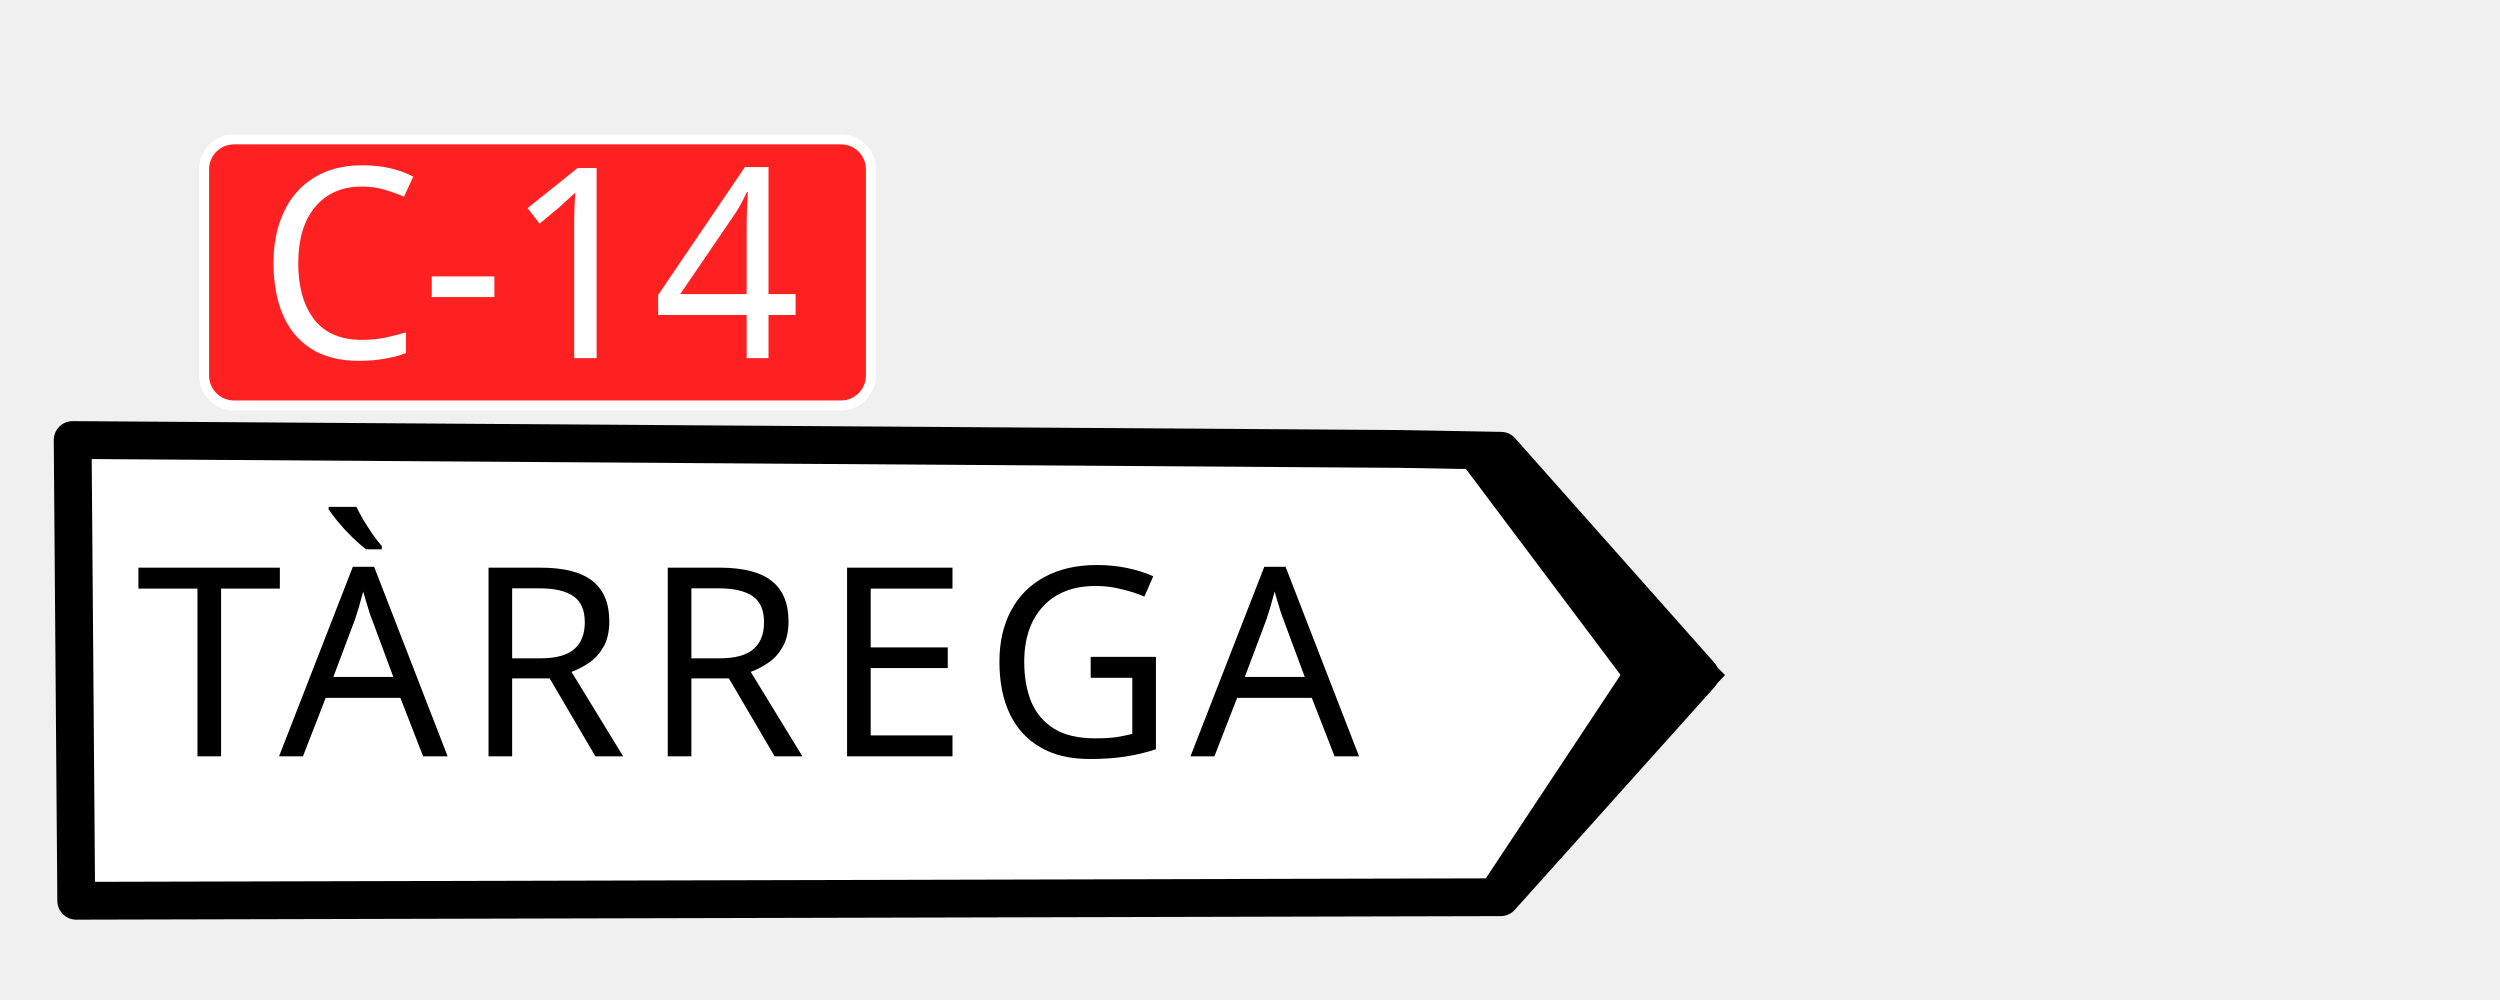
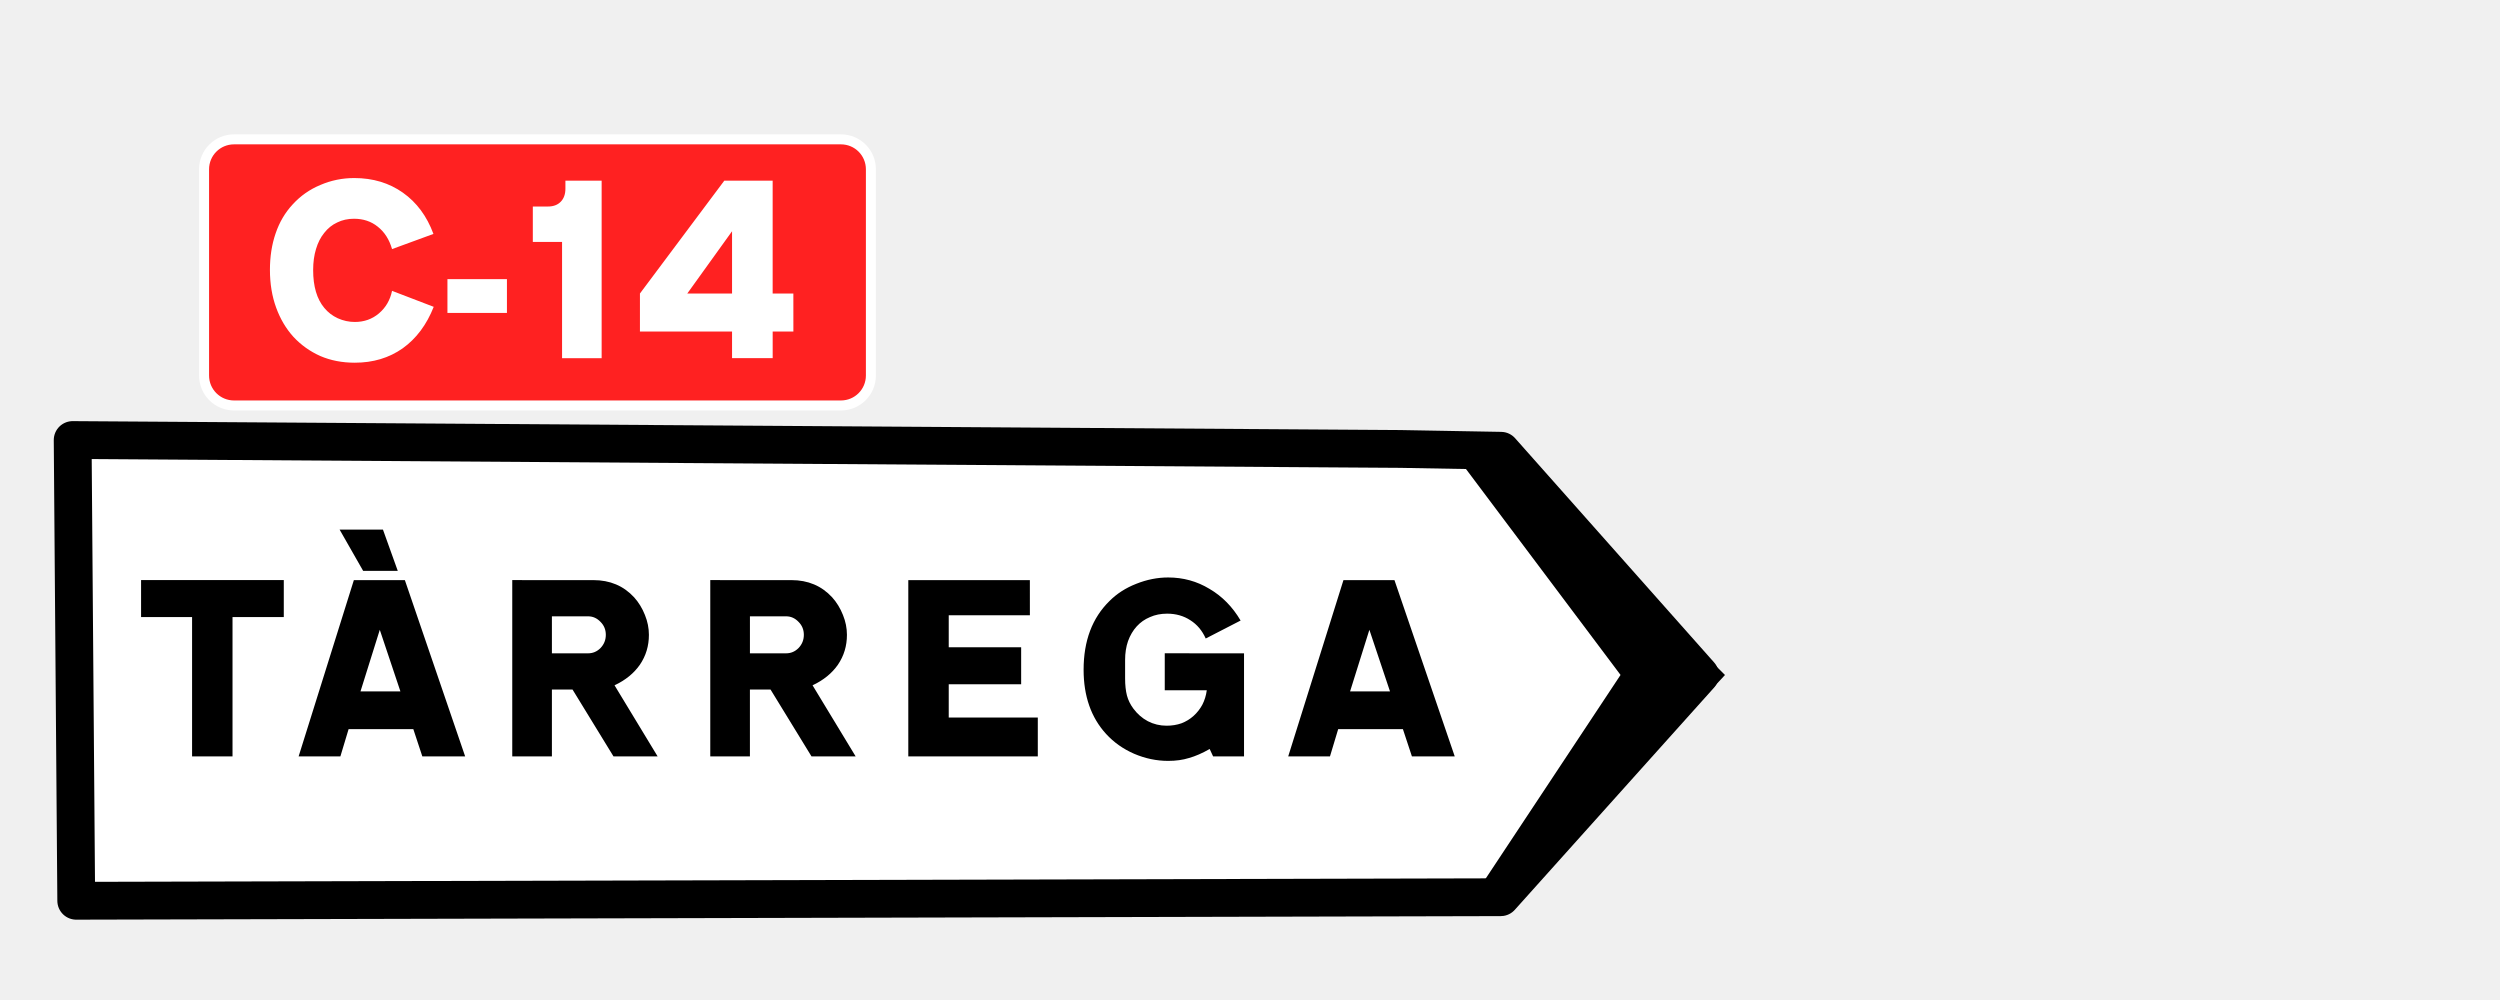
<svg xmlns="http://www.w3.org/2000/svg" width="500" height="200" viewBox="0 0 132.292 52.917" version="1.1" id="svg4433">
  <defs id="defs4427">
    <rect x="38.365" y="48.097" width="28.915" height="15.592" id="rect5326" />
    <rect x="70.682" y="45.357" width="16.442" height="13.135" id="rect5320" />
    <rect x="72.949" y="12.851" width="1.512" height="19.182" id="rect5314" />
  </defs>
  <g id="layer1">
    <path id="rect5257" style="fill:#ffffff;stroke:#000000;stroke-width:2;stroke-linecap:round;stroke-linejoin:round;stroke-miterlimit:2.613;stroke-dasharray:none;stroke-opacity:1" d="m 3.845,23.285 70.242,0.472 5.34,0.096 L 89.958,35.719 79.413,47.478 4.034,47.666 Z" />
    <path style="fill:#000000;stroke:none;stroke-width:2;stroke-linecap:round;stroke-linejoin:round;stroke-miterlimit:2.613;stroke-dasharray:none;stroke-opacity:1" d="M 79.61,48.255 77.63,47.982 85.754,35.716 77.226,24.354 79.427,23.853 91.281,35.719 Z" id="path5278" />
    <text xml:space="preserve" style="font-size:11.289px;line-height:6.615px;font-family:'Highway Gothic Wide';-inkscape-font-specification:'Highway Gothic Wide';letter-spacing:0px;word-spacing:0px;fill:none;stroke:#000000;stroke-width:0.265px;stroke-linecap:butt;stroke-linejoin:miter;stroke-opacity:1" x="10.111" y="40.916" id="text5292">
      <tspan id="tspan5290" x="10.111" y="40.916" style="stroke-width:0.265px" />
    </text>
-     <text xml:space="preserve" style="font-style:normal;font-variant:normal;font-weight:normal;font-stretch:normal;font-size:9.79px;line-height:5.736px;font-family:TrafficTypeW01-SpainD;-inkscape-font-specification:TrafficTypeW01-SpainD;letter-spacing:0.262px;word-spacing:0px;fill:#000000;stroke:none;stroke-width:0.265px;stroke-linecap:butt;stroke-linejoin:miter;stroke-opacity:1" x="7.185" y="40.025" id="text5288-1">
-       <tspan id="tspan5286-9" x="7.185" y="40.025" style="font-style:normal;font-variant:normal;font-weight:normal;font-stretch:normal;font-size:13.986px;font-family:TrafficTypeW01-SpainD;-inkscape-font-specification:TrafficTypeW01-SpainD;letter-spacing:0.787px;fill:#000000;stroke:none;stroke-width:0.265px">TÀRREGA </tspan>
-     </text>
-     <text xml:space="preserve" id="text5312" style="fill:none;stroke:black;stroke-opacity:1;stroke-width:0.265px;stroke-linejoin:miter;stroke-linecap:butt;font-family:'Highway Gothic Wide';font-size:11.289px;line-height:6.615px;letter-spacing:0px;word-spacing:0px;-inkscape-font-specification:'Highway Gothic Wide';white-space:pre;shape-inside:url(#rect5314);" />
-     <text xml:space="preserve" id="text5318" style="fill:none;stroke:black;stroke-opacity:1;stroke-width:0.265px;stroke-linejoin:miter;stroke-linecap:butt;font-family:'Highway Gothic Wide';font-size:11.289px;line-height:6.615px;letter-spacing:0px;word-spacing:0px;-inkscape-font-specification:'Highway Gothic Wide';white-space:pre;shape-inside:url(#rect5320);" />
-     <text xml:space="preserve" id="text5324" style="fill:none;stroke:black;stroke-opacity:1;stroke-width:0.265px;stroke-linejoin:miter;stroke-linecap:butt;font-family:'Highway Gothic Wide';font-size:11.289px;line-height:6.615px;letter-spacing:0px;word-spacing:0px;-inkscape-font-specification:'Highway Gothic Wide';white-space:pre;shape-inside:url(#rect5326);" />
+     <path style="font-size:13.986px;line-height:5.736px;font-family:TrafficTypeW01-SpainD;-inkscape-font-specification:TrafficTypeW01-SpainD;letter-spacing:0.787px;word-spacing:0px;stroke-width:0.265px" d="M 15.017,32.655 H 12.304 V 40.025 H 10.164 V 32.655 H 7.465 v -1.958 h 7.552 z m 6.031,-2.447 h -1.832 l -1.245,-2.182 h 2.294 z m -0.951,3.119 -1.021,3.259 h 2.112 z m 4.517,6.699 h -2.266 l -0.476,-1.441 h -3.426 l -0.434,1.441 h -2.21 l 2.923,-9.328 h 2.699 z m 4.591,-5.454 h 1.916 q 0.378,0 0.657,-0.28 0.28,-0.294 0.28,-0.699 0,-0.406 -0.28,-0.685 -0.28,-0.294 -0.657,-0.294 h -1.916 z m 2.196,-3.874 q 1.315,0 2.154,0.909 0.364,0.406 0.573,0.937 0.21,0.517 0.21,1.049 0,0.881 -0.476,1.58 -0.476,0.685 -1.343,1.091 l 2.28,3.762 H 32.464 L 30.296,36.487 H 29.205 V 40.025 H 27.107 v -9.328 z m 8.283,3.874 h 1.916 q 0.378,0 0.657,-0.28 0.28,-0.294 0.28,-0.699 0,-0.406 -0.28,-0.685 -0.28,-0.294 -0.657,-0.294 h -1.916 z m 2.196,-3.874 q 1.315,0 2.154,0.909 0.364,0.406 0.573,0.937 0.21,0.517 0.21,1.049 0,0.881 -0.476,1.58 -0.476,0.685 -1.343,1.091 l 2.28,3.762 H 42.942 L 40.774,36.487 h -1.091 v 3.538 h -2.098 v -9.328 z m 12.618,1.86 h -4.294 v 1.692 h 3.832 v 1.958 h -3.832 v 1.762 h 4.713 v 2.056 h -6.853 v -9.328 h 6.433 z m 11.332,2.014 v 5.454 h -1.636 l -0.182,-0.392 q -0.587,0.336 -1.091,0.476 -0.489,0.154 -1.105,0.154 -0.923,0 -1.804,-0.378 -0.867,-0.378 -1.482,-1.049 -1.189,-1.301 -1.189,-3.398 0,-2.294 1.371,-3.636 0.587,-0.587 1.413,-0.909 0.839,-0.336 1.692,-0.336 1.189,0 2.182,0.601 1.007,0.587 1.65,1.678 l -1.846,0.951 q -0.28,-0.629 -0.811,-0.965 -0.531,-0.35 -1.231,-0.35 -0.503,0 -0.909,0.182 -0.406,0.168 -0.699,0.489 -0.294,0.322 -0.462,0.783 -0.154,0.448 -0.154,0.993 v 0.979 q 0,0.531 0.098,0.909 0.098,0.364 0.336,0.685 0.322,0.434 0.769,0.671 0.462,0.238 0.993,0.238 0.42,0 0.783,-0.126 0.364,-0.14 0.643,-0.392 0.28,-0.252 0.462,-0.587 0.182,-0.35 0.238,-0.769 h -2.224 v -1.958 z m 6.633,-1.245 -1.021,3.259 h 2.112 z m 4.517,6.699 H 74.714 l -0.476,-1.441 h -3.426 l -0.434,1.441 h -2.21 l 2.923,-9.328 h 2.699 z" id="text5288-1" aria-label="TÀRREGA " />
+     <text xml:space="preserve" id="text5312" style="fill:none;stroke:black;stroke-opacity:1;stroke-width:0.265px;stroke-linejoin:miter;stroke-linecap:butt;font-family:'Highway Gothic Wide';font-size:11.289px;line-height:6.615px;letter-spacing:0px;word-spacing:0px;-inkscape-font-specification:'Highway Gothic Wide';white-space:pre;shape-inside:url(#rect5314)" />
+     <text xml:space="preserve" id="text5318" style="fill:none;stroke:black;stroke-opacity:1;stroke-width:0.265px;stroke-linejoin:miter;stroke-linecap:butt;font-family:'Highway Gothic Wide';font-size:11.289px;line-height:6.615px;letter-spacing:0px;word-spacing:0px;-inkscape-font-specification:'Highway Gothic Wide';white-space:pre;shape-inside:url(#rect5320)" />
+     <text xml:space="preserve" id="text5324" style="fill:none;stroke:black;stroke-opacity:1;stroke-width:0.265px;stroke-linejoin:miter;stroke-linecap:butt;font-family:'Highway Gothic Wide';font-size:11.289px;line-height:6.615px;letter-spacing:0px;word-spacing:0px;-inkscape-font-specification:'Highway Gothic Wide';white-space:pre;shape-inside:url(#rect5326)" />
  </g>
  <g id="layer5" style="display:inline">
-     <rect style="display:inline;fill:#ff2121;fill-opacity:1;stroke:#ffffff;stroke-width:0.529;stroke-linecap:round;stroke-linejoin:round;stroke-miterlimit:2.613;stroke-dasharray:none;stroke-opacity:1" id="rect5280" width="35.288" height="14.083" x="10.798" y="7.374" ry="1.587" />
-     <text xml:space="preserve" style="font-size:13.884px;line-height:8.135px;font-family:'Highway Gothic Wide';-inkscape-font-specification:'Highway Gothic Wide';letter-spacing:0px;word-spacing:0px;display:inline;fill:none;stroke:#000000;stroke-width:0.265px;stroke-linecap:butt;stroke-linejoin:miter;stroke-opacity:1" x="13.833" y="18.691" id="text5284" transform="scale(0.9861187,1.014077)">
-       <tspan id="tspan5282" x="13.833" y="18.691" style="font-style:normal;font-variant:normal;font-weight:normal;font-stretch:normal;font-family:TrafficTypeW01-SpainD;-inkscape-font-specification:TrafficTypeW01-SpainD;fill:#ffffff;fill-opacity:1;stroke:none;stroke-width:0.265px">C-14</tspan>
-     </text>
+     <path id="rect5280" style="display:inline;fill:#ff2121;stroke:#ffffff;stroke-width:0.529;stroke-linecap:round;stroke-linejoin:round;stroke-miterlimit:2.613" d="m 12.385,7.374 h 32.113 c 0.879,0 1.587,0.708 1.587,1.587 V 19.869 c 0,0.879 -0.708,1.587 -1.587,1.587 H 12.385 c -0.879,0 -1.587,-0.708 -1.587,-1.587 V 8.961 c 0,-0.879 0.708,-1.587 1.587,-1.587 z" />
+     <path style="font-size:13.884px;line-height:8.135px;font-family:TrafficTypeW01-SpainD;-inkscape-font-specification:TrafficTypeW01-SpainD;letter-spacing:0px;word-spacing:0px;fill:#ffffff;stroke-width:0.265px" d="m 23.274,16.011 q -0.569,1.402 -1.666,2.166 -1.097,0.75 -2.569,0.75 -1.014,0 -1.847,-0.347 -0.833,-0.361 -1.444,-1 -0.597,-0.639 -0.93,-1.527 -0.333,-0.889 -0.333,-1.972 0,-1.041 0.305,-1.902 0.305,-0.875 0.916,-1.513 0.625,-0.666 1.486,-1.014 0.861,-0.361 1.819,-0.361 1.499,0 2.61,0.764 1.111,0.764 1.638,2.152 l -2.221,0.791 q -0.222,-0.75 -0.764,-1.166 -0.528,-0.417 -1.277,-0.417 -0.5,0 -0.902,0.194 -0.403,0.18 -0.694,0.541 -0.292,0.347 -0.444,0.847 -0.153,0.486 -0.153,1.097 0,1.277 0.597,1.972 0.292,0.347 0.722,0.541 0.444,0.194 0.916,0.194 0.75,0 1.291,-0.444 0.555,-0.458 0.708,-1.18 z m 3.929,0.319 h -3.193 v -1.763 h 3.193 z m 5.082,2.36 h -2.124 v -6.067 h -1.569 v -1.847 h 0.819 q 0.43,0 0.68,-0.25 0.25,-0.25 0.25,-0.68 v -0.417 h 1.944 z m 6.998,-6.623 -2.402,3.249 h 2.402 z m 3.291,5.234 h -1.111 v 1.388 h -2.18 v -1.388 h -4.943 v -1.985 l 4.526,-5.887 h 2.596 v 5.887 h 1.111 z" id="text5284" transform="scale(0.9861187,1.014077)" aria-label="C-14" />
  </g>
</svg>
